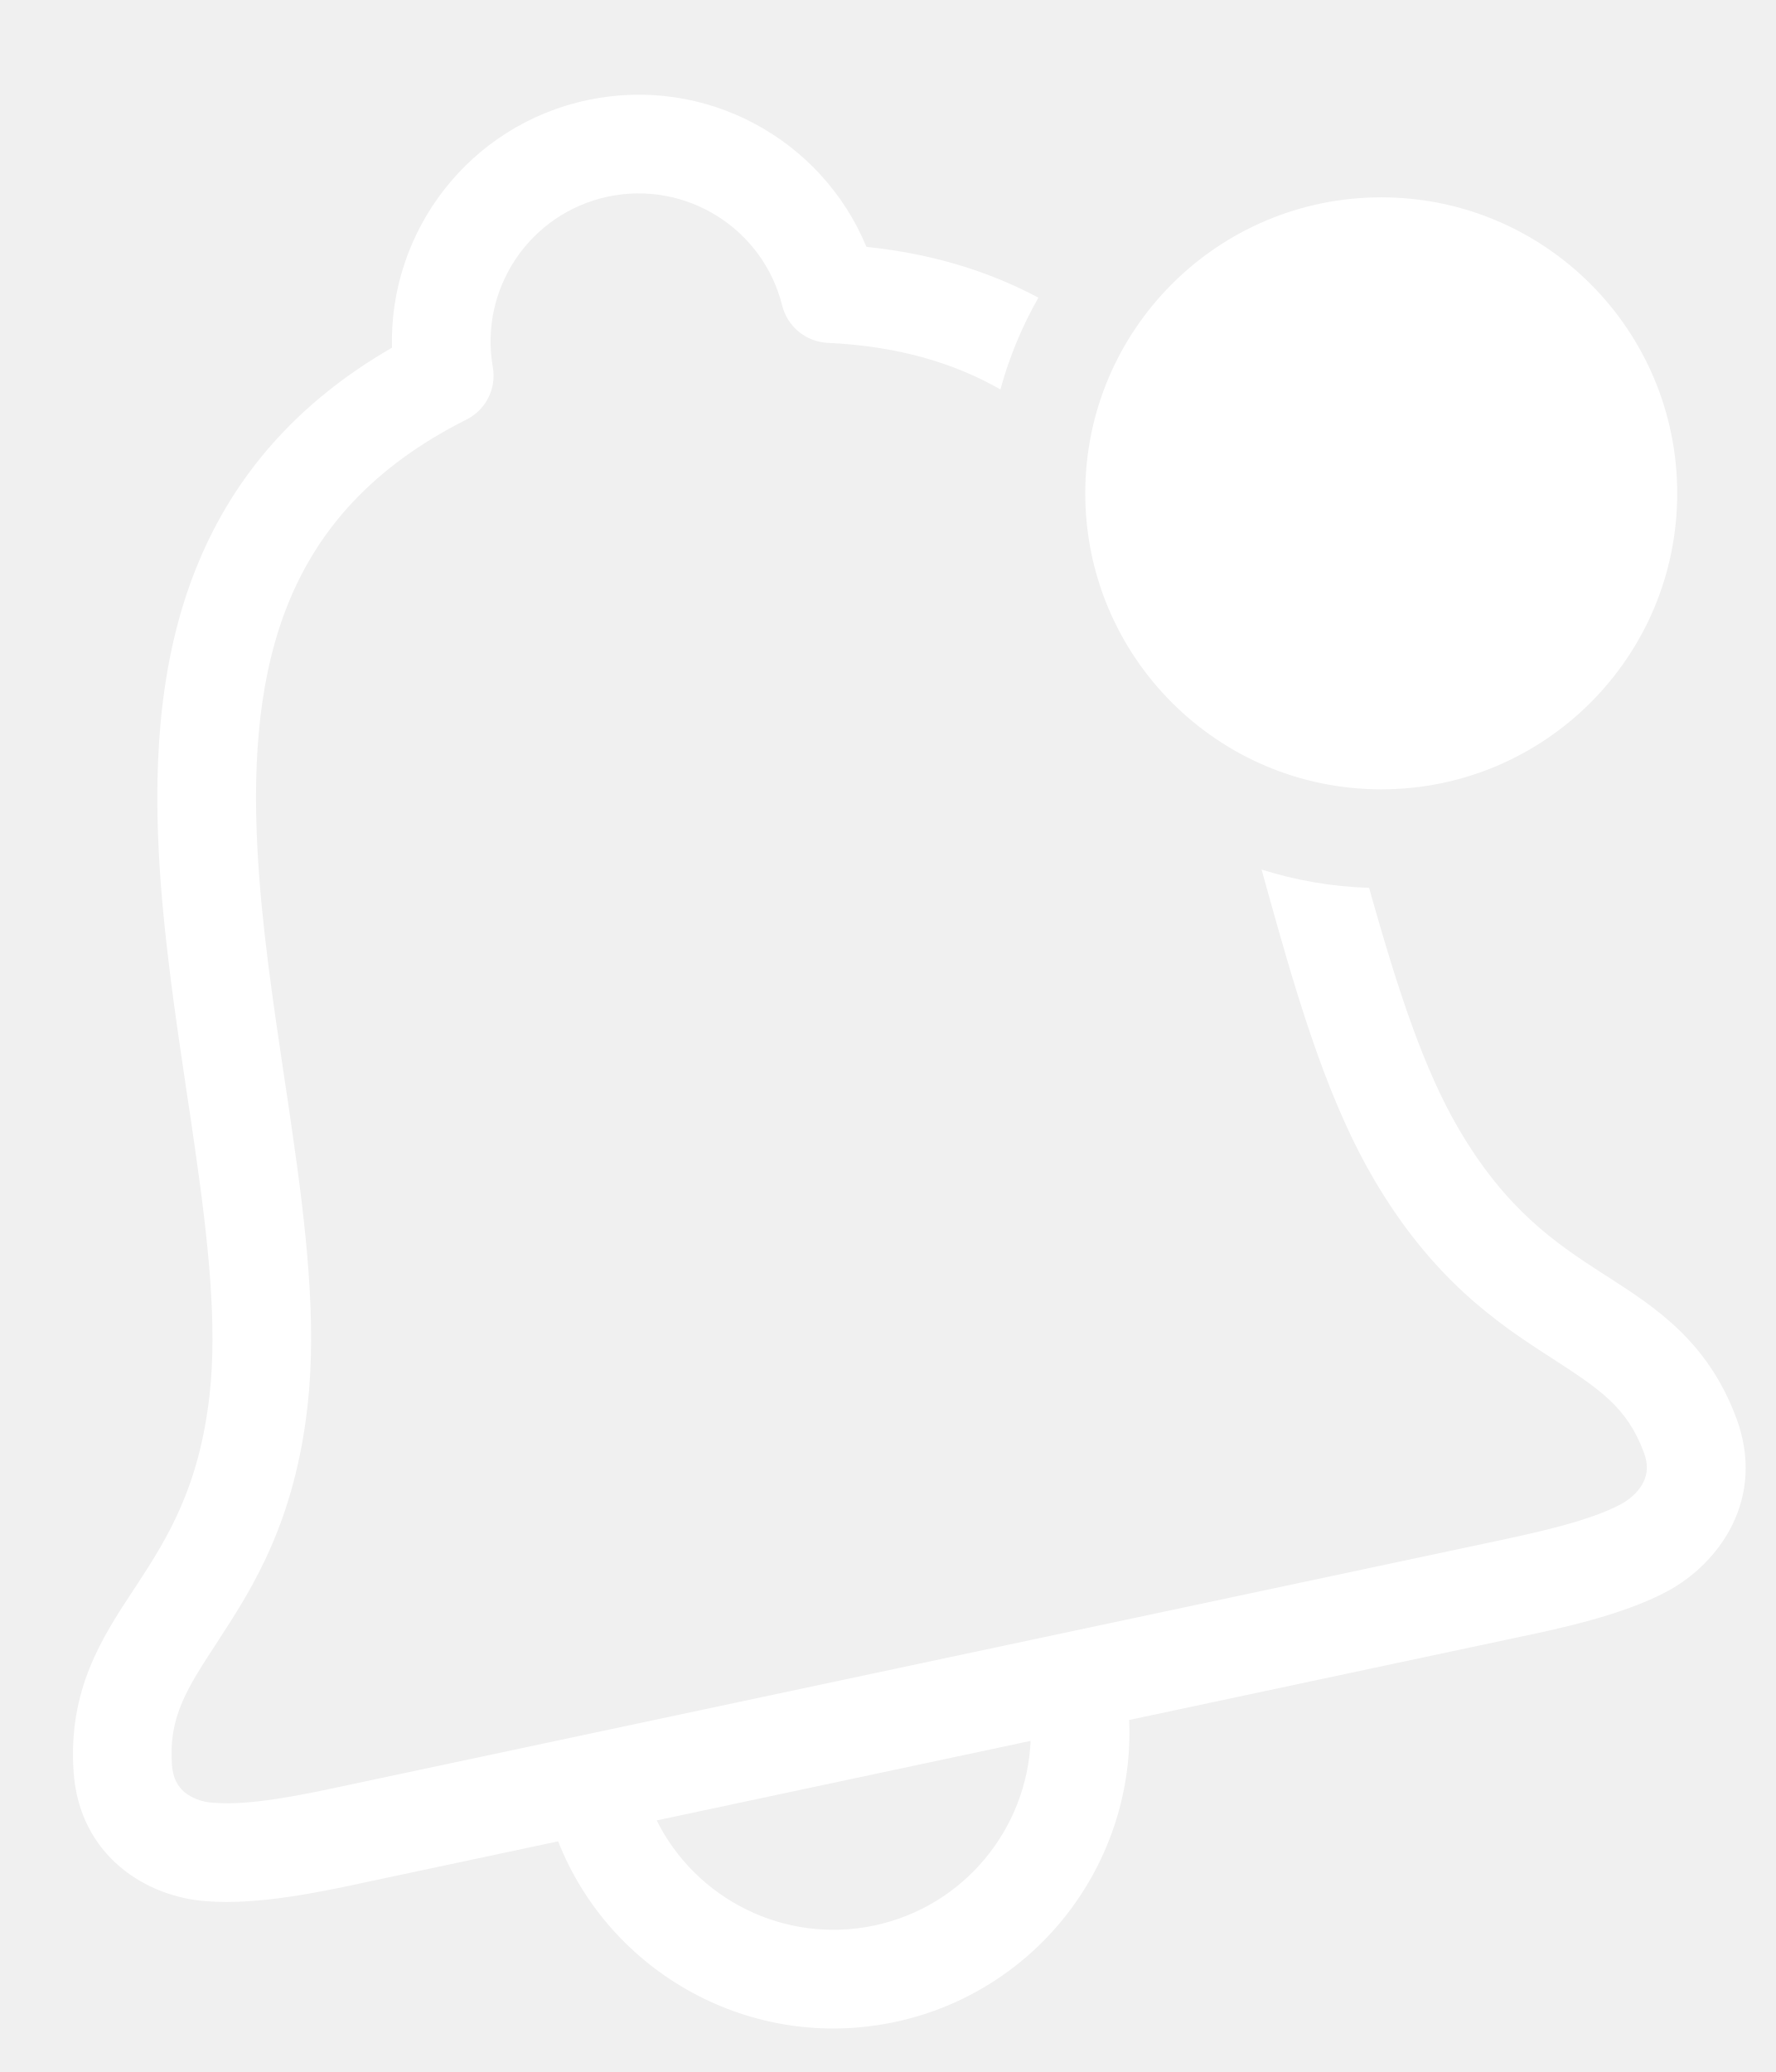
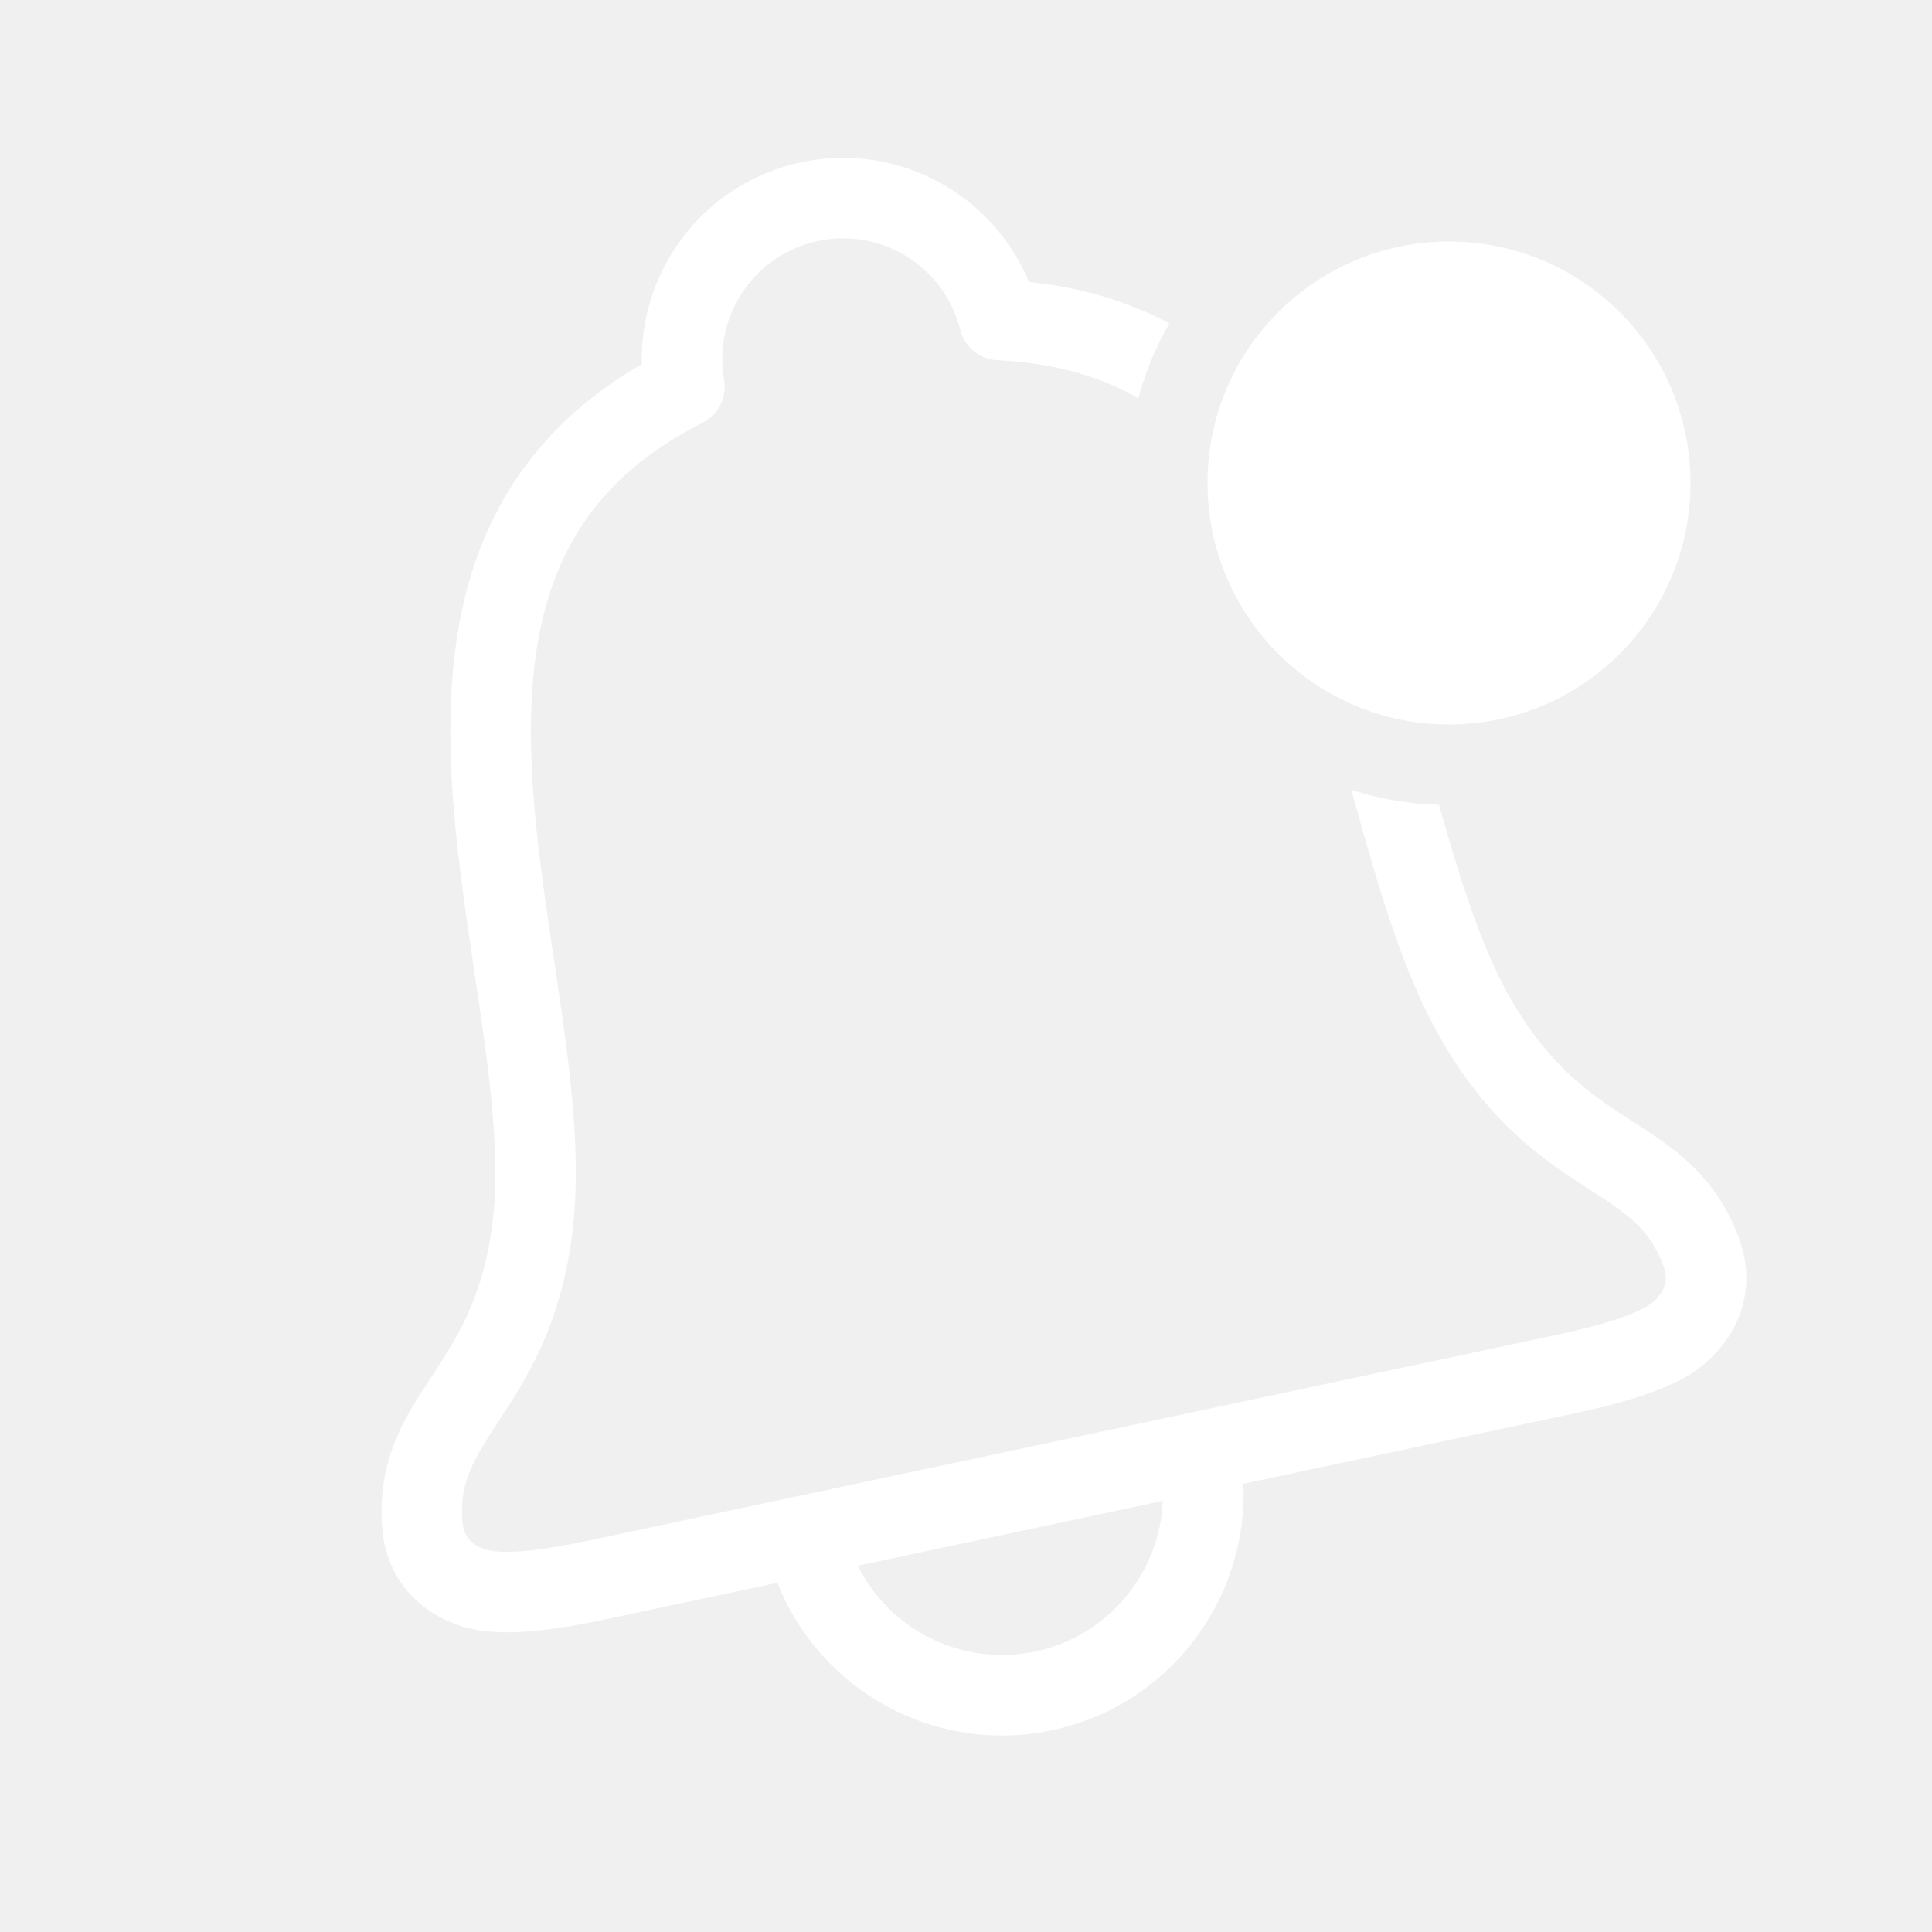
- <svg xmlns="http://www.w3.org/2000/svg" width="18" height="21" viewBox="0 0 18 21" fill="none">
-   <path fill-rule="evenodd" clip-rule="evenodd" d="M4.995 3.72C4.856 2.928 5.368 2.162 6.161 1.993C6.954 1.825 7.733 2.316 7.928 3.096C7.981 3.311 8.169 3.464 8.39 3.475C9.102 3.508 9.672 3.679 10.14 3.947C10.23 3.618 10.36 3.306 10.525 3.017C10.025 2.75 9.448 2.571 8.782 2.502C8.33 1.409 7.151 0.76 5.953 1.015C4.755 1.27 3.942 2.342 3.973 3.524C2.993 4.089 2.374 4.834 2.015 5.692C1.626 6.62 1.558 7.646 1.61 8.65C1.653 9.461 1.777 10.296 1.894 11.081C1.922 11.264 1.949 11.445 1.974 11.623C2.112 12.581 2.204 13.43 2.124 14.14C2.018 15.072 1.7 15.584 1.39 16.058L1.345 16.126C1.037 16.595 0.688 17.126 0.746 17.959C0.805 18.809 1.484 19.232 2.105 19.27C2.617 19.309 3.255 19.173 3.63 19.093L5.657 18.662C6.185 20.001 7.617 20.802 9.071 20.493C10.525 20.183 11.507 18.869 11.445 17.432L15.428 16.585C15.804 16.506 16.444 16.37 16.892 16.132C17.432 15.845 17.901 15.184 17.599 14.372C17.309 13.593 16.777 13.251 16.308 12.948L16.236 12.902C15.762 12.596 15.265 12.258 14.789 11.448C14.427 10.832 14.166 10.019 13.902 9.088L13.877 8.998C13.498 8.987 13.132 8.922 12.787 8.813C12.838 8.995 12.888 9.178 12.94 9.36C13.202 10.285 13.492 11.214 13.927 11.954C14.519 12.962 15.168 13.403 15.693 13.742L15.709 13.752C16.212 14.078 16.489 14.257 16.662 14.721C16.71 14.849 16.695 14.943 16.659 15.018C16.619 15.103 16.537 15.188 16.424 15.248C16.113 15.413 15.605 15.525 15.19 15.614L3.452 18.108C3.037 18.197 2.53 18.3 2.179 18.272L2.168 18.272C2.043 18.265 1.938 18.221 1.868 18.162C1.806 18.108 1.753 18.027 1.743 17.89C1.709 17.396 1.889 17.121 2.22 16.616L2.226 16.605C2.569 16.082 2.986 15.414 3.117 14.252C3.214 13.399 3.101 12.432 2.964 11.481C2.937 11.291 2.909 11.101 2.88 10.912C2.764 10.13 2.648 9.356 2.609 8.598C2.56 7.661 2.632 6.808 2.937 6.078C3.236 5.364 3.773 4.732 4.727 4.253C4.925 4.154 5.034 3.937 4.995 3.72ZM6.656 18.45C7.053 19.247 7.951 19.708 8.863 19.515C9.774 19.321 10.408 18.534 10.446 17.644L6.656 18.45Z" fill="white" />
-   <path d="M14 8C15.657 8 17 6.657 17 5C17 3.343 15.657 2 14 2C12.343 2 11 3.343 11 5C11 6.657 12.343 8 14 8Z" fill="white" />
+ <svg xmlns="http://www.w3.org/2000/svg" width="24" height="24" viewBox="0 0 24 24" fill="none">
+   <g id="Size=24, Fill=Ontint">
+     <g id="Vector">
+       <path fill-rule="evenodd" clip-rule="evenodd" d="M8.995 4.72C8.856 3.928 9.368 3.162 10.161 2.993C10.953 2.825 11.733 3.316 11.928 4.096C11.981 4.311 12.169 4.465 12.39 4.475C13.102 4.508 13.672 4.679 14.14 4.947C14.23 4.618 14.36 4.306 14.525 4.017C14.025 3.75 13.448 3.572 12.782 3.502C12.33 2.41 11.15 1.761 9.953 2.015C8.755 2.27 7.942 3.342 7.973 4.524C6.993 5.089 6.374 5.834 6.014 6.692C5.626 7.62 5.557 8.646 5.61 9.65C5.652 10.461 5.777 11.296 5.894 12.081C5.922 12.264 5.949 12.446 5.974 12.623C6.112 13.581 6.204 14.43 6.124 15.14C6.018 16.073 5.7 16.584 5.39 17.058L5.345 17.127C5.036 17.595 4.688 18.126 4.746 18.959C4.805 19.809 5.484 20.232 6.105 20.27C6.616 20.309 7.255 20.173 7.63 20.093L9.657 19.662C10.185 21.001 11.616 21.802 13.07 21.493C14.525 21.184 15.507 19.869 15.445 18.432L19.428 17.585C19.804 17.506 20.443 17.37 20.892 17.132C21.432 16.845 21.901 16.184 21.599 15.372C21.309 14.593 20.777 14.251 20.308 13.948L20.236 13.903C19.762 13.596 19.265 13.258 18.789 12.448C18.427 11.832 18.166 11.019 17.902 10.088L17.877 9.998C17.498 9.987 17.132 9.923 16.787 9.813C16.837 9.995 16.888 10.178 16.94 10.361C17.202 11.285 17.492 12.214 17.927 12.954C18.519 13.962 19.168 14.403 19.693 14.742L19.709 14.752C20.212 15.078 20.489 15.257 20.662 15.721C20.71 15.85 20.695 15.943 20.659 16.018C20.619 16.103 20.537 16.188 20.424 16.248C20.113 16.413 19.605 16.525 19.19 16.614L7.452 19.108C7.036 19.197 6.53 19.3 6.178 19.273L6.168 19.272C6.043 19.265 5.938 19.221 5.868 19.162C5.805 19.108 5.753 19.027 5.743 18.89C5.709 18.396 5.889 18.121 6.219 17.616L6.226 17.605C6.569 17.082 6.986 16.414 7.117 15.252C7.213 14.399 7.101 13.432 6.964 12.481C6.937 12.291 6.909 12.102 6.88 11.912C6.764 11.131 6.648 10.356 6.609 9.598C6.56 8.661 6.632 7.808 6.937 7.078C7.236 6.364 7.773 5.732 8.727 5.253C8.924 5.154 9.033 4.937 8.995 4.72ZM10.656 19.45C11.052 20.248 11.951 20.708 12.863 20.515C13.774 20.321 14.408 19.534 14.445 18.644L10.656 19.45Z" fill="white" />
+       <path d="M18 9C19.657 9 21 7.657 21 6C21 4.343 19.657 3 18 3C16.343 3 15 4.343 15 6C15 7.657 16.343 9 18 9Z" fill="white" />
+     </g>
+   </g>
</svg>
